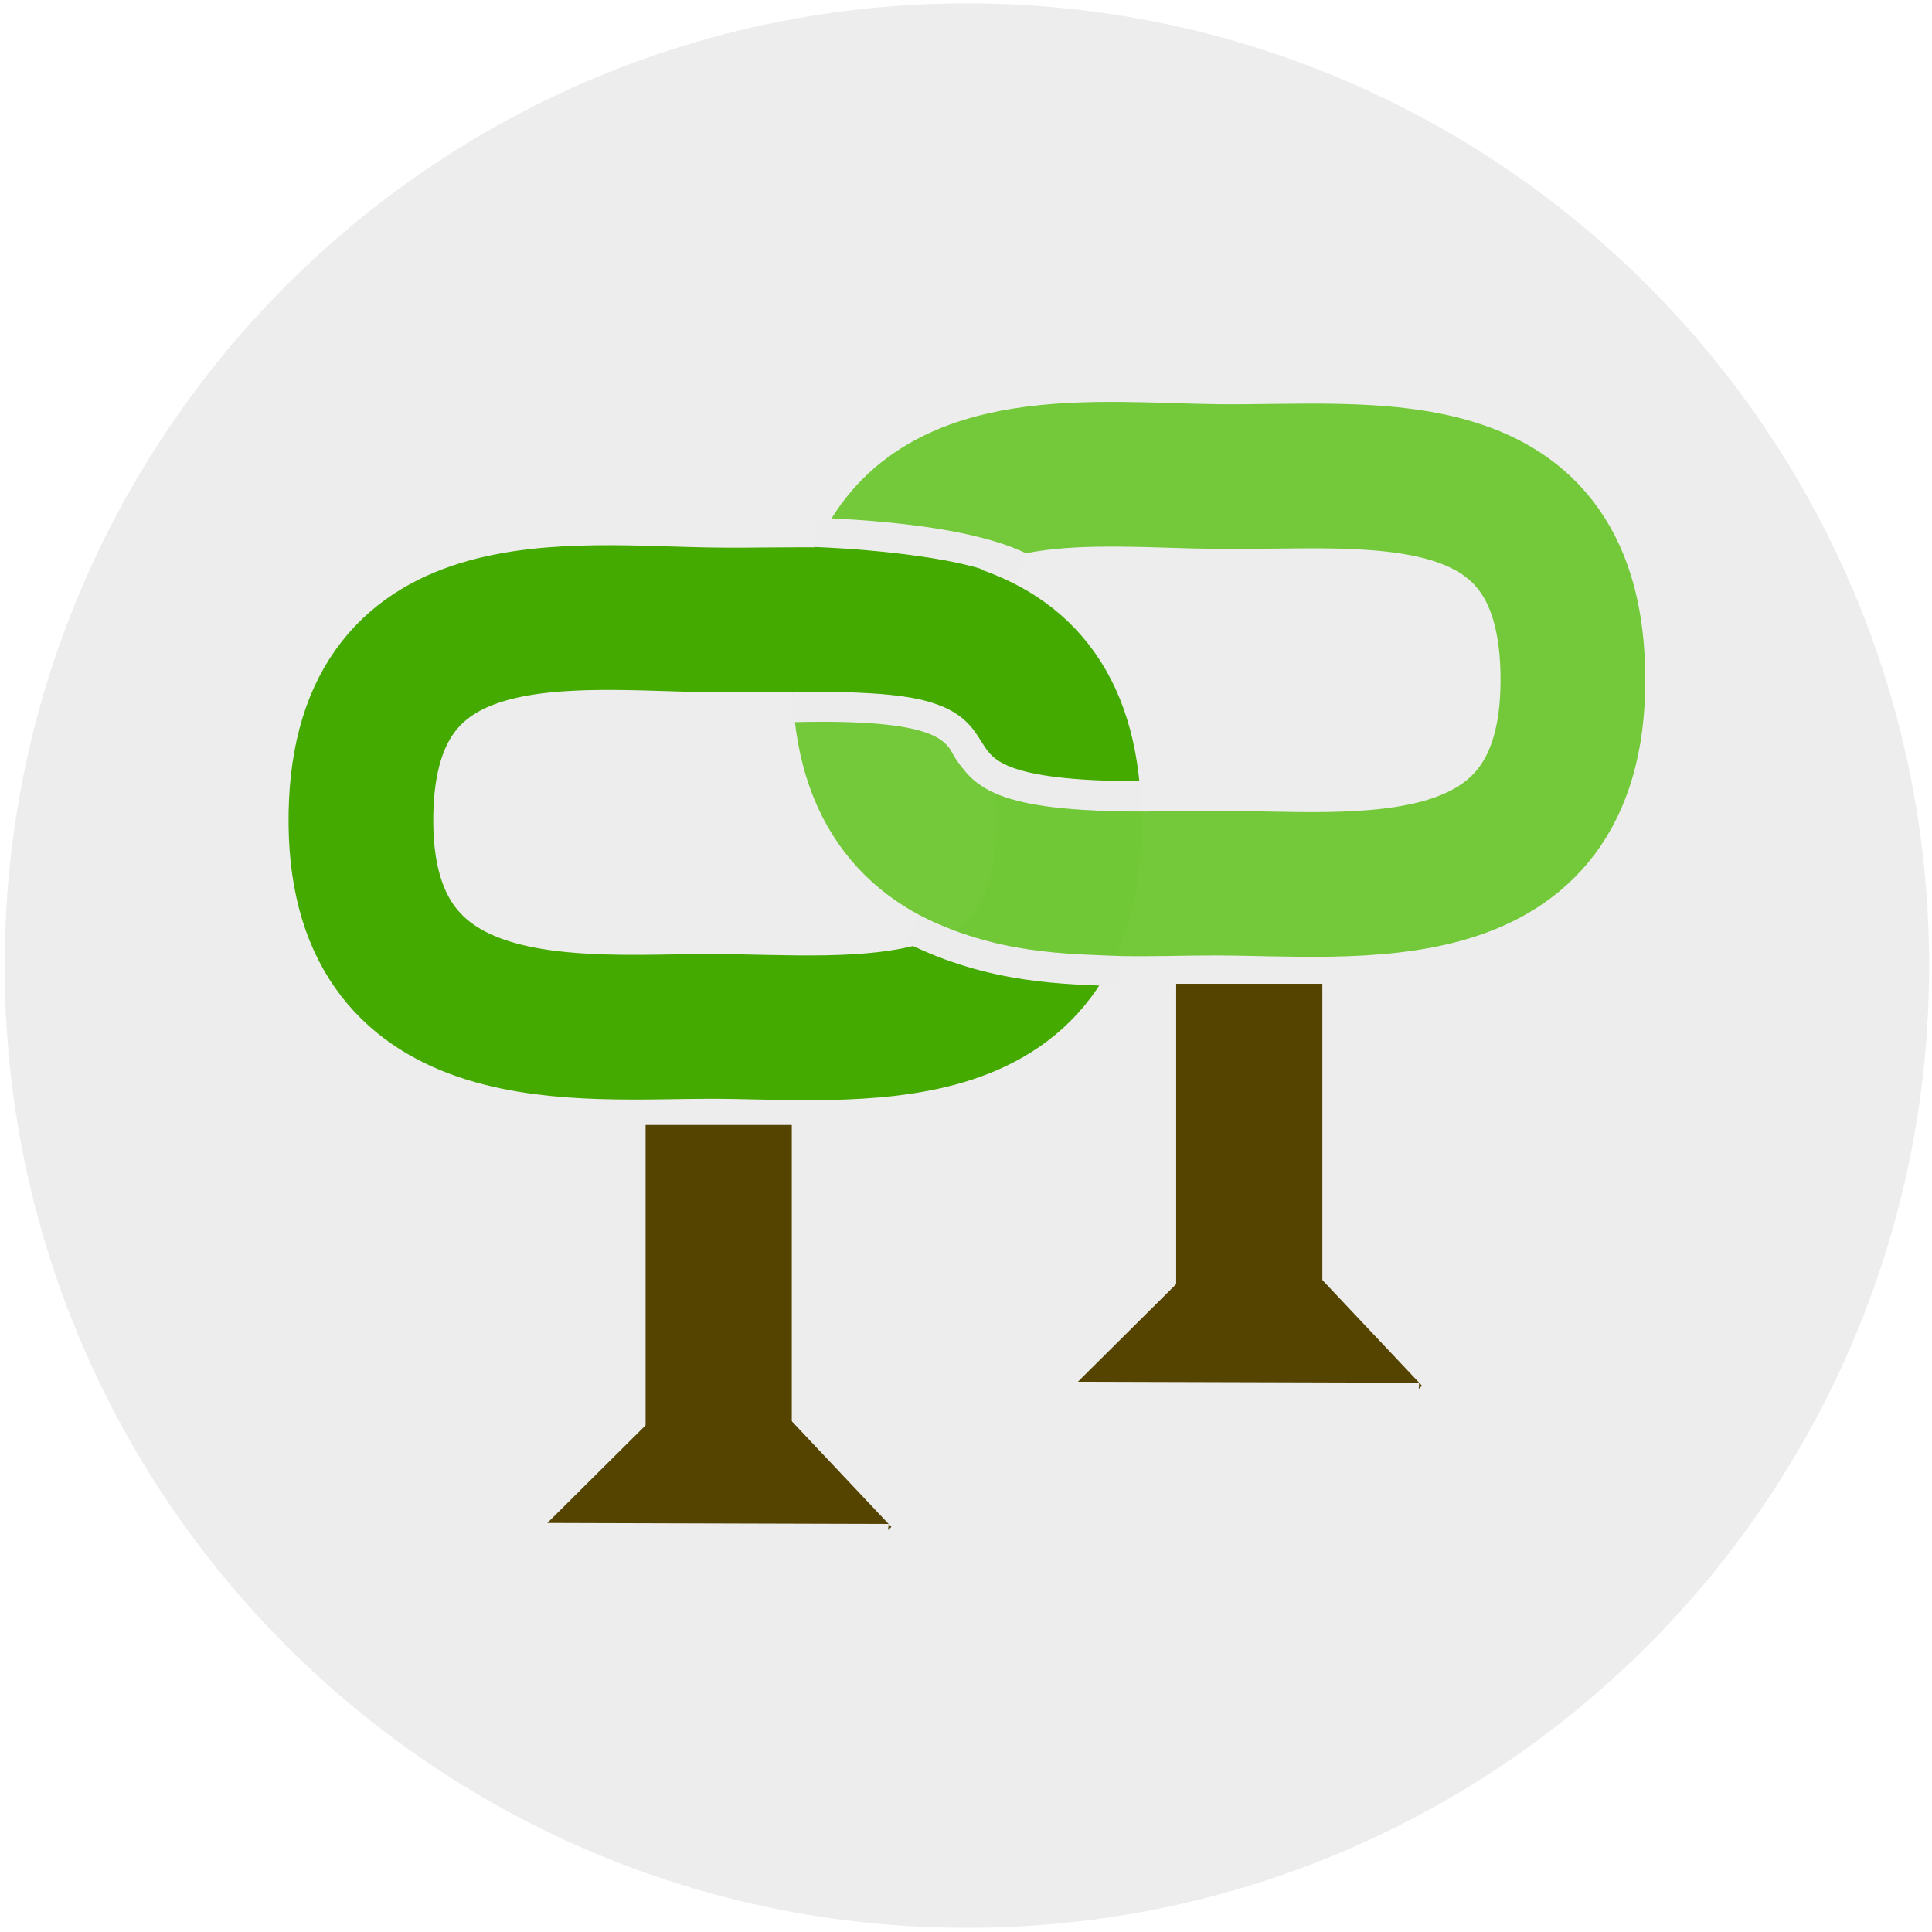
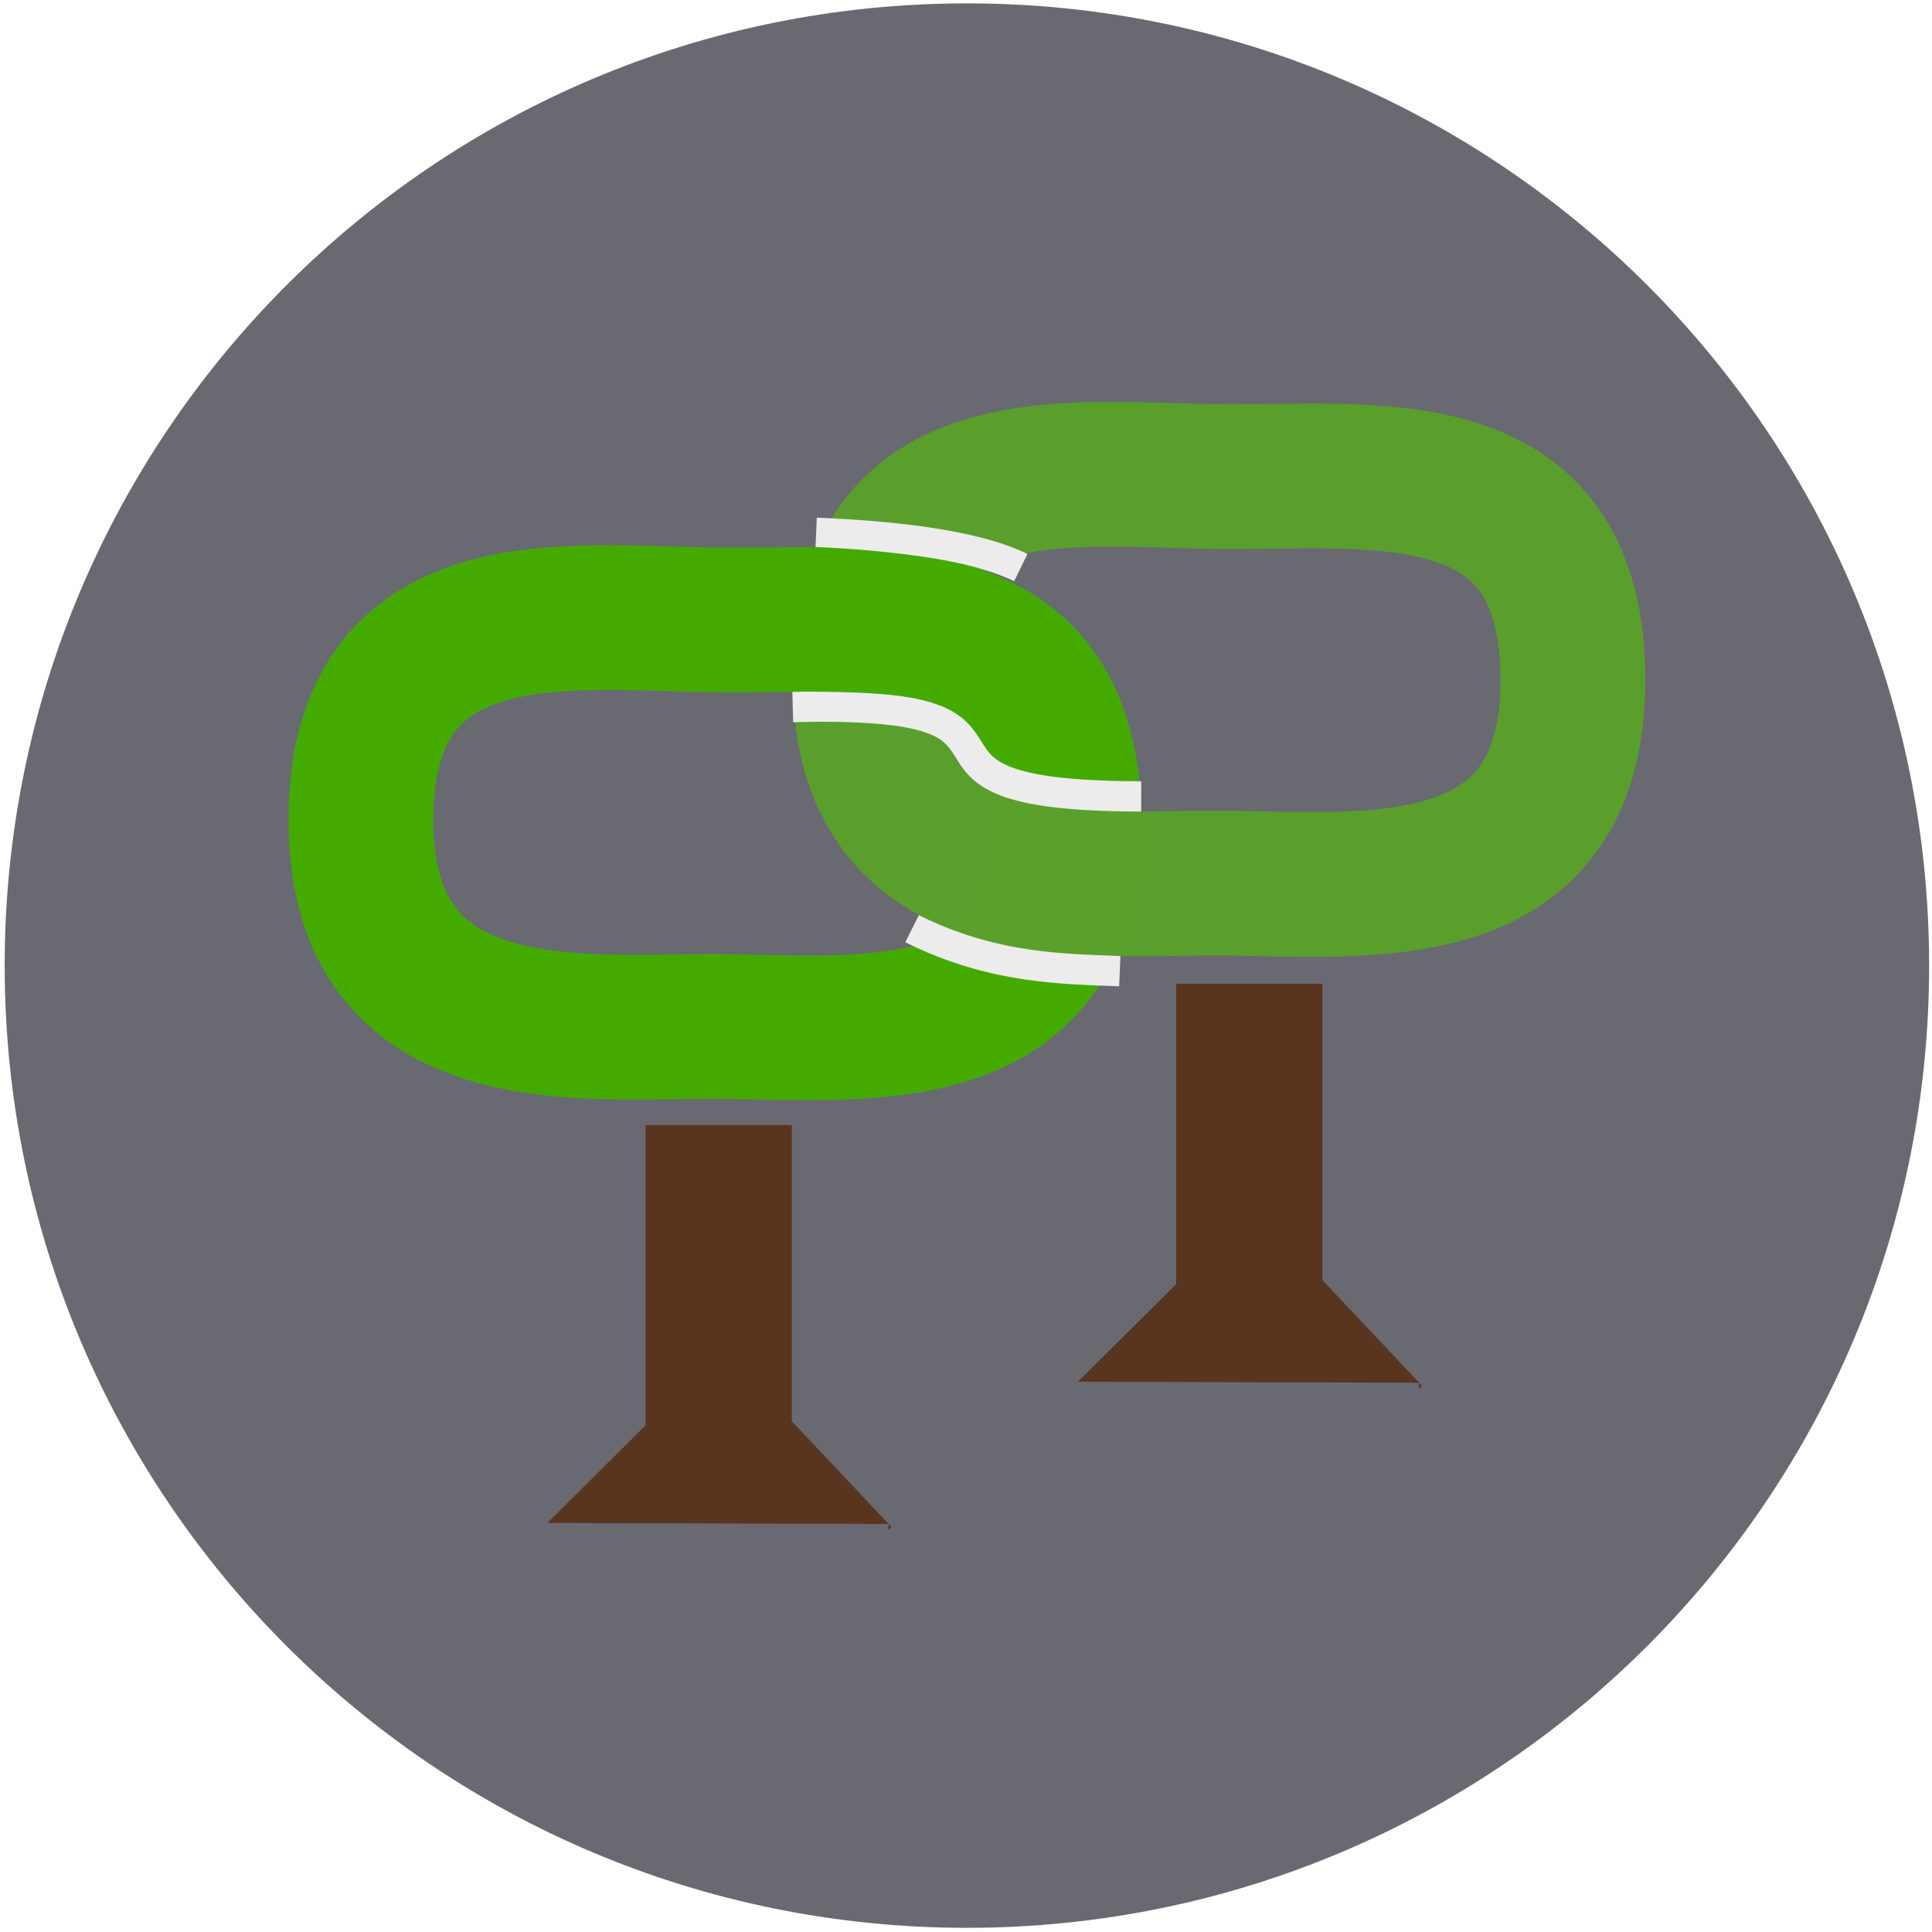
<svg xmlns="http://www.w3.org/2000/svg" width="1024" height="1024" viewBox="0 0 1024 1024" version="1.1" id="svg1141">
  <defs id="defs1135" />
  <g id="layer1" transform="translate(512,512)">
    <g style="display:inline" id="g1203" transform="matrix(3,0,0,3,212.0375,3081.427)">
-       <circle style="fill:#ececec;fill-opacity:0.976;stroke:none;stroke-width:2.425;stroke-miterlimit:4;stroke-dasharray:none;stroke-opacity:1" id="circle1175" cx="-70.519" cy="-1027.214" r="170" />
+       <circle style="fill:#66666f;fill-opacity:0.976;stroke:none;stroke-width:2.425;stroke-miterlimit:4;stroke-dasharray:none;stroke-opacity:1" id="circle1175" cx="-70.519" cy="-1027.214" r="170" />
      <path style="fill:none;fill-opacity:1;stroke:#44aa00;stroke-width:25.568;stroke-miterlimit:4;stroke-dasharray:none;stroke-opacity:1" d="m -52.479,-1052.135 c 0.138,-41.409 -35.611,-35.707 -62.907,-36.154 -25.554,-0.303 -62.654,-5.941 -62.194,36.154 0.438,40.098 38.897,35.647 61.838,35.669 25.334,0.023 63.127,5.419 63.263,-35.669 z" id="path1179" />
-       <path style="fill:none;fill-opacity:1;stroke:#71c837;stroke-width:25.568;stroke-miterlimit:4;stroke-dasharray:none;stroke-opacity:0.988" d="m 36.546,-1077.459 c 0.138,-41.572 -35.611,-35.831 -62.907,-36.154 -21.038,-0.249 -49.899,-4.114 -59.189,18.013 -1.994,4.751 -3.087,10.7 -3.005,18.141 0.438,40.098 38.897,35.647 61.838,35.669 25.334,0.023 63.127,5.419 63.263,-35.669 z" id="path1181" />
+       <path style="fill:none;fill-opacity:1;stroke:#5aa02b;stroke-width:25.568;stroke-miterlimit:4;stroke-dasharray:none;stroke-opacity:0.988" d="m 36.546,-1077.459 c 0.138,-41.572 -35.611,-35.831 -62.907,-36.154 -21.038,-0.249 -49.899,-4.114 -59.189,18.013 -1.994,4.751 -3.087,10.7 -3.005,18.141 0.438,40.098 38.897,35.647 61.838,35.669 25.334,0.023 63.127,5.419 63.263,-35.669 z" id="path1181" />
      <g id="g901">
        <path style="fill:none;fill-opacity:1;stroke:#ececec;stroke-width:5.354;stroke-linecap:butt;stroke-linejoin:miter;stroke-miterlimit:4;stroke-dasharray:none;stroke-opacity:1" d="m -60.993,-1097.535 c -8.917,-4.343 -24.412,-5.64 -36.162,-6.147" id="path1187" />
      </g>
      <g id="g1197" transform="translate(205.6694,-1268.602)">
-         <rect y="269.55" x="-332.956" height="57.196" width="25.828" id="rect1193" style="fill:#554400;fill-opacity:1;stroke:none;stroke-width:21.814;stroke-miterlimit:4;stroke-dasharray:none;stroke-opacity:0.988" />
-         <path id="path1195" d="m -319.269,309.011 -31.047,30.85 60.296,0.174 z m 29.248,31.024 -0.083,1.094 0.575,-0.572 z" style="fill:#554400;fill-opacity:1;stroke:none;stroke-width:25.569;stroke-miterlimit:4;stroke-dasharray:none;stroke-opacity:0.988" />
+         <rect y="269.55" x="-332.956" height="57.196" width="25.828" id="rect1193" style="fill:#59351f;fill-opacity:1;stroke:none;stroke-width:21.814;stroke-miterlimit:4;stroke-dasharray:none;stroke-opacity:0.988" />
+         <path id="path1195" d="m -319.269,309.011 -31.047,30.85 60.296,0.174 z m 29.248,31.024 -0.083,1.094 0.575,-0.572 z" style="fill:#59351f;fill-opacity:1;stroke:none;stroke-width:25.569;stroke-miterlimit:4;stroke-dasharray:none;stroke-opacity:0.988" />
      </g>
      <g id="g908">
-         <rect y="-1023.999" x="-33.549" height="57.196" width="25.828" id="rect1199" style="fill:#554400;fill-opacity:1;stroke:none;stroke-width:21.814;stroke-miterlimit:4;stroke-dasharray:none;stroke-opacity:0.988" />
-         <path id="path1201" d="m -19.861,-984.538 -31.047,30.85 60.296,0.174 z m 29.248,31.024 -0.083,1.094 0.575,-0.572 z" style="fill:#554400;fill-opacity:1;stroke:none;stroke-width:25.569;stroke-miterlimit:4;stroke-dasharray:none;stroke-opacity:0.988" />
+         <rect y="-1023.999" x="-33.549" height="57.196" width="25.828" id="rect1199" style="fill:#59351f;fill-opacity:1;stroke:none;stroke-width:21.814;stroke-miterlimit:4;stroke-dasharray:none;stroke-opacity:0.988" />
+         <path id="path1201" d="m -19.861,-984.538 -31.047,30.85 60.296,0.174 z m 29.248,31.024 -0.083,1.094 0.575,-0.572 z" style="fill:#59351f;fill-opacity:1;stroke:none;stroke-width:25.569;stroke-miterlimit:4;stroke-dasharray:none;stroke-opacity:0.988" />
      </g>
    </g>
    <path transform="matrix(3,0,0,3,212.0375,3081.427)" id="path1189" d="m -101.289,-1072.894 c 51.587,-1.297 10.514,15.764 61.563,15.786" style="display:inline;fill:none;stroke:#ececec;stroke-width:5.354;stroke-linecap:butt;stroke-linejoin:miter;stroke-miterlimit:4;stroke-dasharray:none;stroke-opacity:1" />
    <path style="fill:#44aa00;fill-opacity:1;stroke:none;stroke-width:1px;stroke-linecap:butt;stroke-linejoin:miter;stroke-opacity:1" d="m 431.604,289.91 c -21.476,32.77 -12.678,76.699 -12.678,76.699 56.279,-0.403 69.808,3.737 79.221,7.202 l 22.23,-72.091 c -15.827,-5.238 -49.951,-10.252 -88.773,-11.811 z" transform="translate(-512,-512)" id="path930" />
    <path style="fill:none;stroke:#ececec;stroke-width:16.063;stroke-linecap:butt;stroke-linejoin:miter;stroke-miterlimit:4;stroke-dasharray:none;stroke-opacity:1" d="M -28.571,-19.775 C 14.727,1.924 53.465,1.526 81.507,2.743" id="path937" />
  </g>
</svg>
